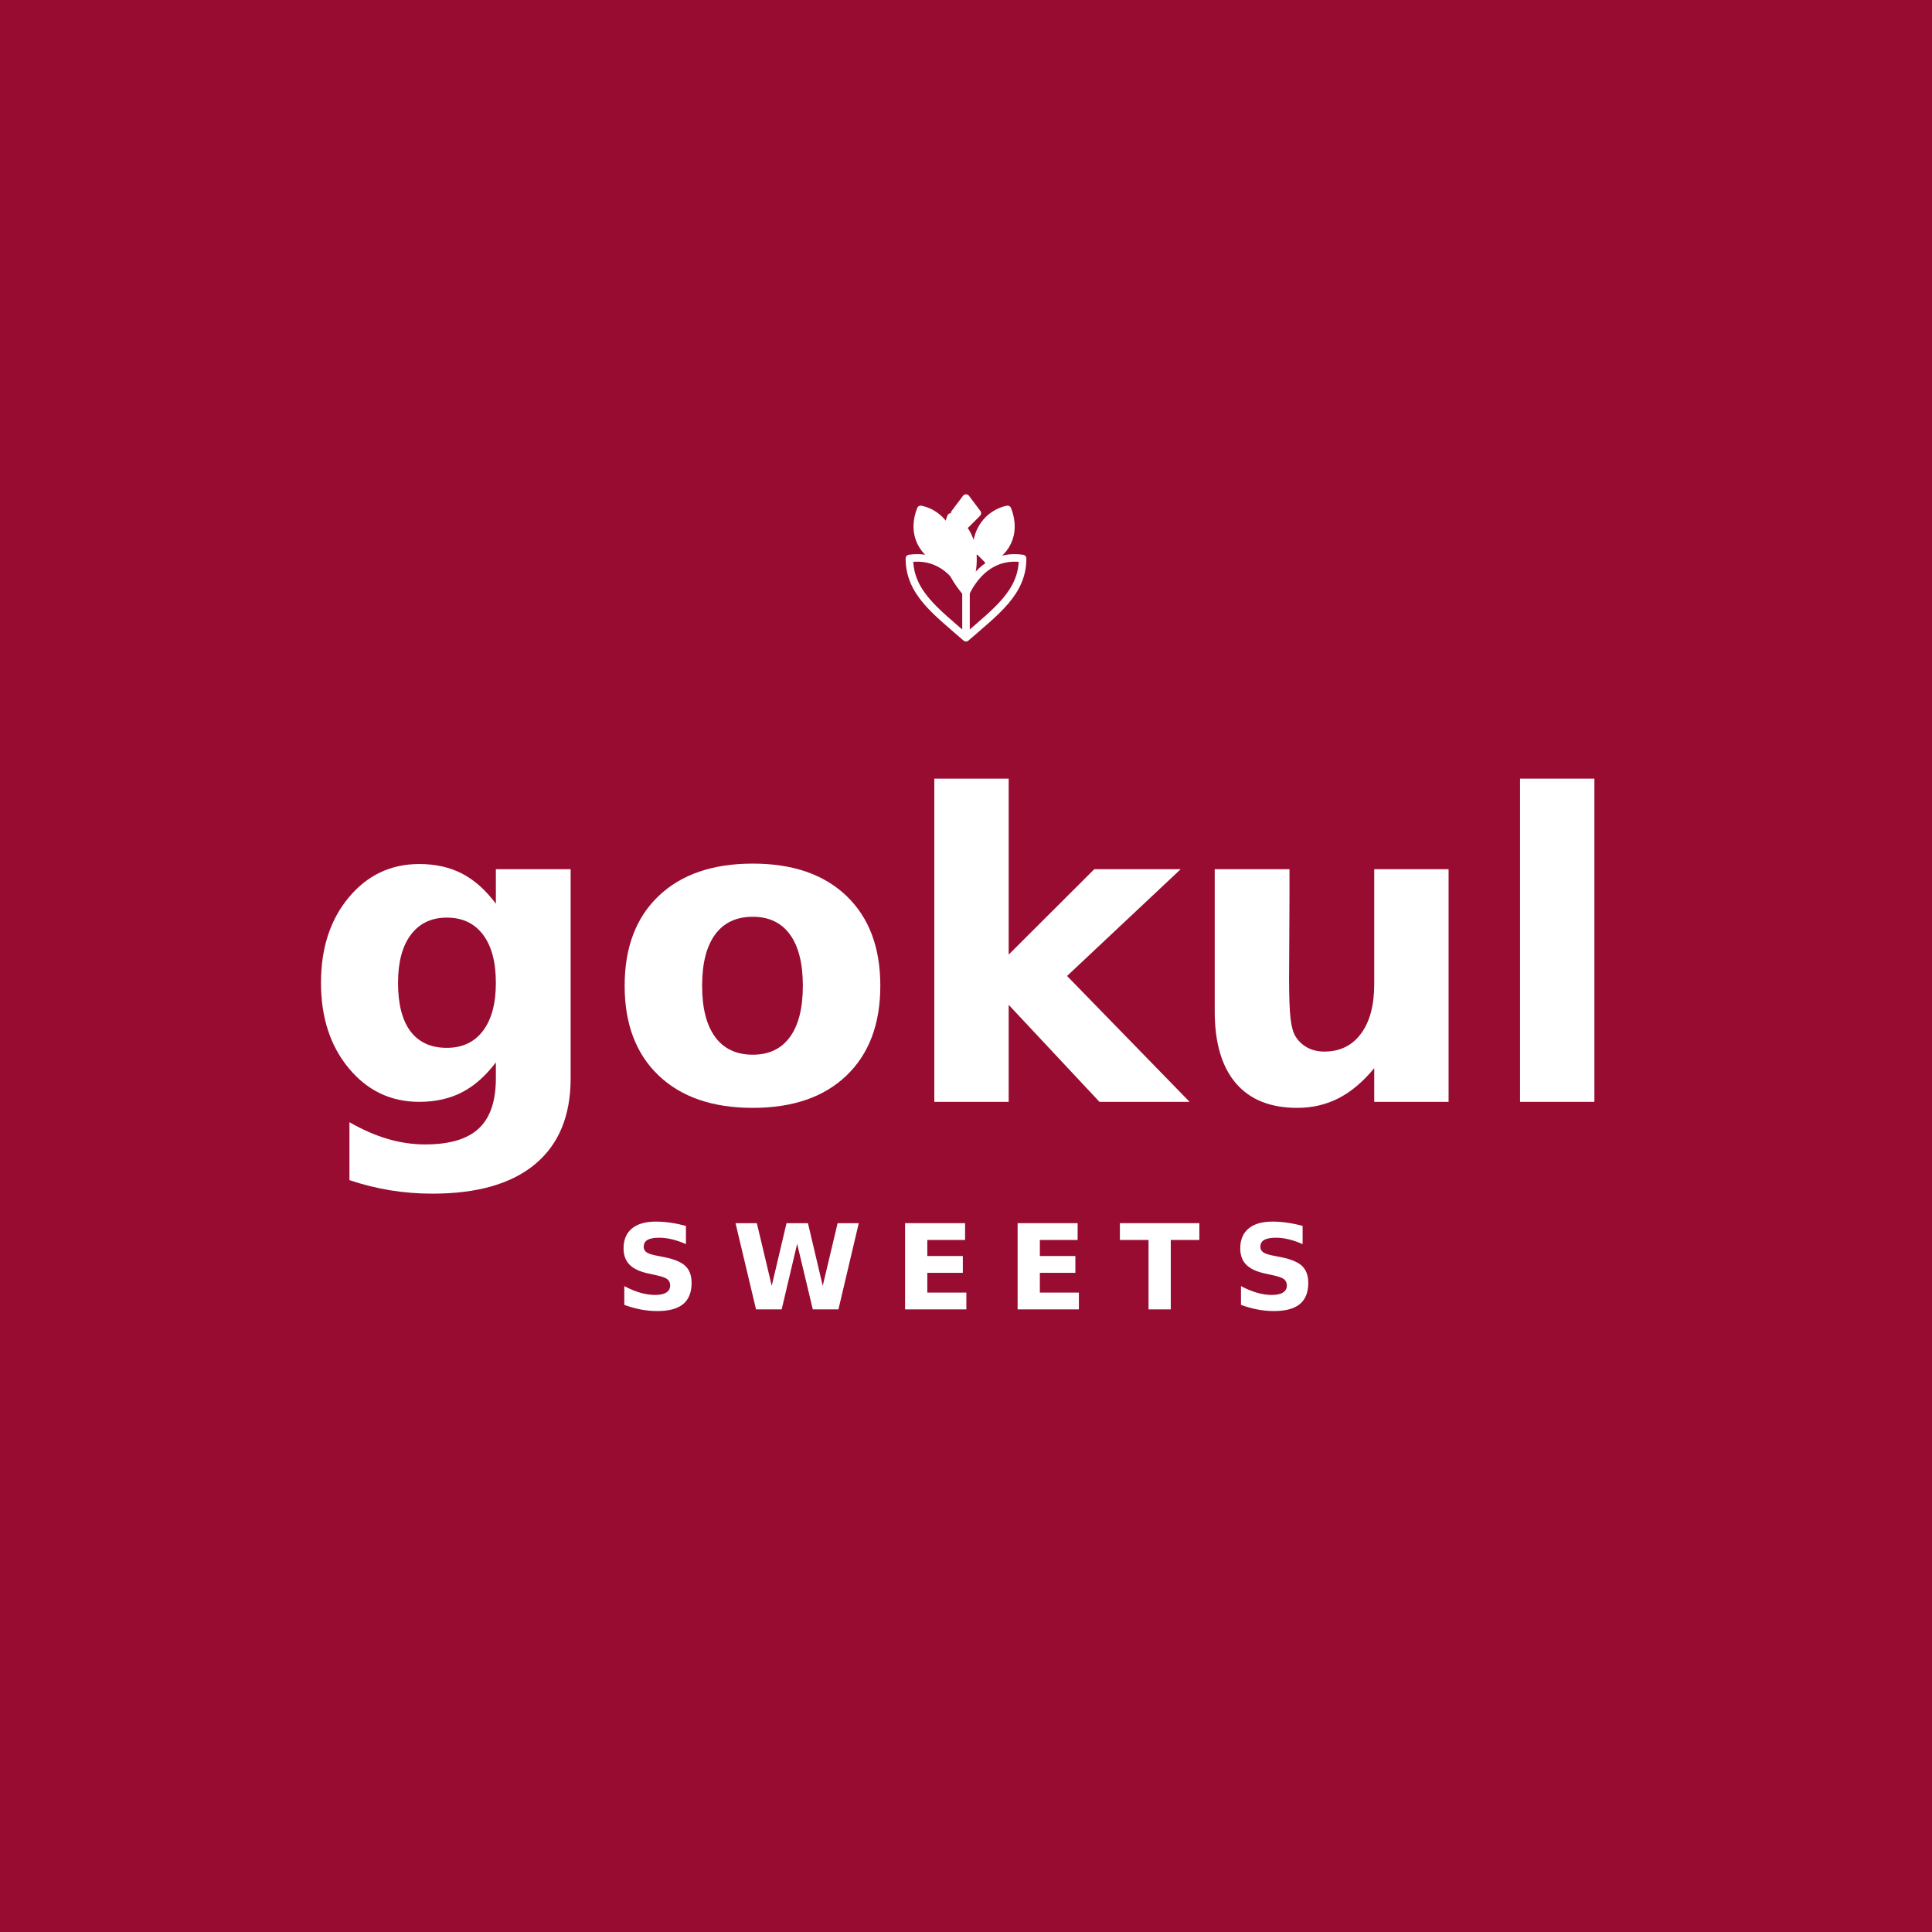
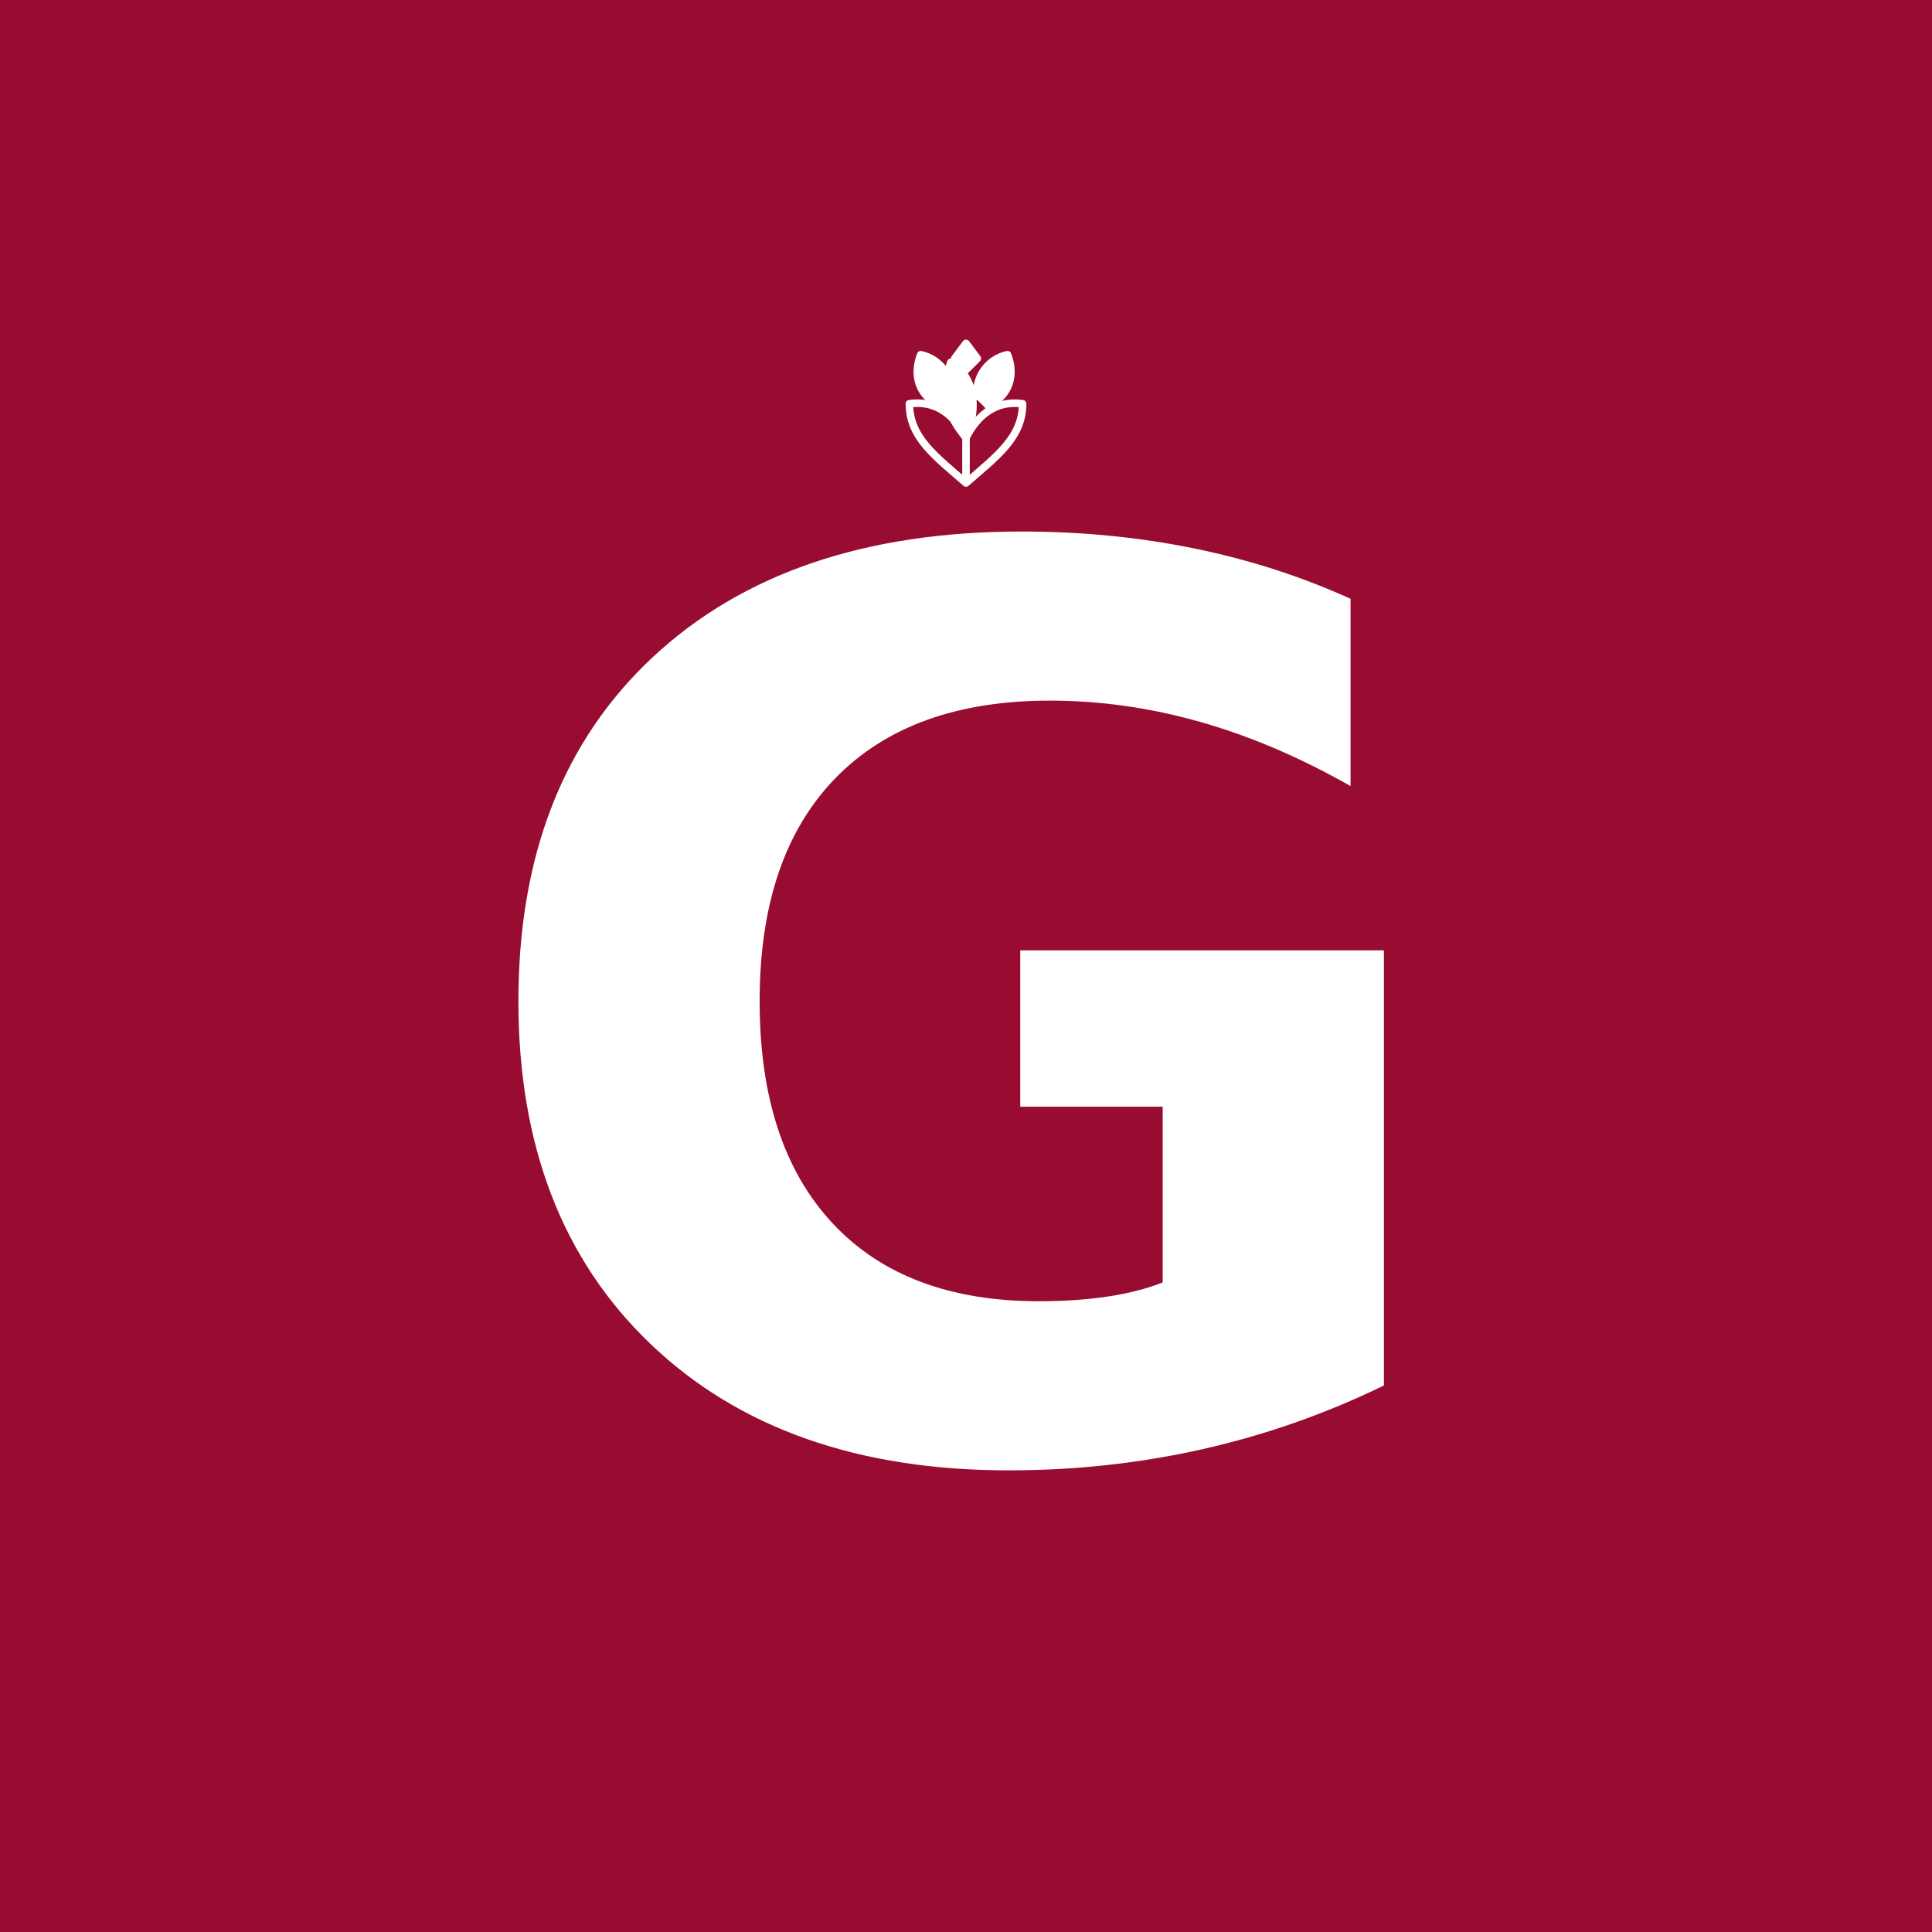
<svg xmlns="http://www.w3.org/2000/svg" viewBox="0 0 512 512">
  <rect width="512" height="512" fill="#980c31" />
-   <g transform="translate(236 129) scale(1)">
+   <g transform="translate(236 88) scale(1)">
    <g stroke="white" stroke-width="2" stroke-linejoin="round" fill="none">
      <path d="M20 40C12 33 5 28 5 19c7-1 12 3 15 9 3-6 8-10 15-9 0 9-7 14-15 21Z" />
      <path d="M20 40V28M20 28c-5-6-7-12-4-20 5 3 8 10 4 20Z" fill="white" />
      <path d="M14 20C7 17 6 11 8 6c5 1 9 6 8 12M25 20c7-3 8-9 6-14-5 1-9 6-8 12" fill="white" />
      <path d="m20 3-3 4 3 3 3-3-3-4Z" fill="white" />
    </g>
  </g>
-   <g fill="white">
-     <path transform="translate(80.000 292) scale(0.055043 -0.055043)" d="M934 190Q860 92 771.0 46.0Q682 0 565 0Q360 0 226.0 161.5Q92 323 92 573Q92 824 226.0 984.5Q360 1145 565 1145Q682 1145 771.0 1099.0Q860 1053 934 954V1120H1294V113Q1294 -157 1123.5 -299.5Q953 -442 629 -442Q524 -442 426.0 -426.0Q328 -410 229 -377V-98Q323 -152 413.0 -178.5Q503 -205 594 -205Q770 -205 852.0 -128.0Q934 -51 934 113ZM698 887Q587 887 525.0 805.0Q463 723 463 573Q463 419 523.0 339.5Q583 260 698 260Q810 260 872.0 342.0Q934 424 934 573Q934 723 872.0 805.0Q810 887 698 887Z" />
-     <path transform="translate(160.693 292) scale(0.055043 -0.055043)" d="M705 891Q586 891 523.5 805.5Q461 720 461 559Q461 398 523.5 312.5Q586 227 705 227Q822 227 884.0 312.5Q946 398 946 559Q946 720 884.0 805.5Q822 891 705 891ZM705 1147Q994 1147 1156.5 991.0Q1319 835 1319 559Q1319 283 1156.5 127.0Q994 -29 705 -29Q415 -29 251.5 127.0Q88 283 88 559Q88 835 251.5 991.0Q415 1147 705 1147Z" />
-     <path transform="translate(238.139 292) scale(0.055043 -0.055043)" d="M172 1556H530V709L942 1120H1358L811 606L1401 0H967L530 467V0H172Z" />
-     <path transform="translate(313.107 292) scale(0.055043 -0.055043)" d="M160 436V1120H520V1008Q520 917 519.0 779.5Q518 642 518 596Q518 461 525.0 401.5Q532 342 549 315Q571 280 606.5 261.0Q642 242 688 242Q800 242 864.0 328.0Q928 414 928 567V1120H1286V0H928V162Q847 64 756.5 17.5Q666 -29 557 -29Q363 -29 261.5 90.0Q160 209 160 436Z" />
-     <path transform="translate(393.360 292) scale(0.055043 -0.055043)" d="M172 1556H530V0H172Z" />
-     <path transform="translate(163.000 347) scale(0.015304 -0.015304)" d="M1227 1446V1130Q1104 1185 987.0 1213.0Q870 1241 766 1241Q628 1241 562.0 1203.0Q496 1165 496 1085Q496 1025 540.5 991.5Q585 958 702 934L866 901Q1115 851 1220.0 749.0Q1325 647 1325 459Q1325 212 1178.5 91.5Q1032 -29 731 -29Q589 -29 446.0 -2.0Q303 25 160 78V403Q303 327 436.5 288.5Q570 250 694 250Q820 250 887.0 292.0Q954 334 954 412Q954 482 908.5 520.0Q863 558 727 588L578 621Q354 669 250.5 774.0Q147 879 147 1057Q147 1280 291.0 1400.0Q435 1520 705 1520Q828 1520 958.0 1501.5Q1088 1483 1227 1446Z" />
-     <path transform="translate(193.990 347) scale(0.015304 -0.015304)" d="M61 1493H430L688 408L944 1493H1315L1571 408L1829 1493H2195L1843 0H1399L1128 1135L860 0H416Z" />
-     <path transform="translate(236.978 347) scale(0.015304 -0.015304)" d="M188 1493H1227V1202H573V924H1188V633H573V291H1249V0H188Z" />
-     <path transform="translate(266.804 347) scale(0.015304 -0.015304)" d="M188 1493H1227V1202H573V924H1188V633H573V291H1249V0H188Z" />
-     <path transform="translate(296.631 347) scale(0.015304 -0.015304)" d="M10 1493H1386V1202H891V0H506V1202H10Z" />
-     <path transform="translate(326.427 347) scale(0.015304 -0.015304)" d="M1227 1446V1130Q1104 1185 987.0 1213.0Q870 1241 766 1241Q628 1241 562.0 1203.0Q496 1165 496 1085Q496 1025 540.5 991.5Q585 958 702 934L866 901Q1115 851 1220.0 749.0Q1325 647 1325 459Q1325 212 1178.5 91.5Q1032 -29 731 -29Q589 -29 446.0 -2.0Q303 25 160 78V403Q303 327 436.5 288.5Q570 250 694 250Q820 250 887.0 292.0Q954 334 954 412Q954 482 908.5 520.0Q863 558 727 588L578 621Q354 669 250.5 774.0Q147 879 147 1057Q147 1280 291.0 1400.0Q435 1520 705 1520Q828 1520 958.0 1501.5Q1088 1483 1227 1446Z" />
-   </g>
+   <path fill="white" transform="translate(121 385) scale(0.160619 -0.160619)" d="M1530 111Q1386 41 1231.0 6.0Q1076 -29 911 -29Q538 -29 320.0 179.5Q102 388 102 745Q102 1106 324.0 1313.0Q546 1520 932 1520Q1081 1520 1217.5 1492.0Q1354 1464 1475 1409V1100Q1350 1171 1226.5 1206.0Q1103 1241 979 1241Q749 1241 624.5 1112.5Q500 984 500 745Q500 508 620.0 379.0Q740 250 961 250Q1021 250 1072.5 257.5Q1124 265 1165 281V571H930V829H1530Z" />
</svg>
